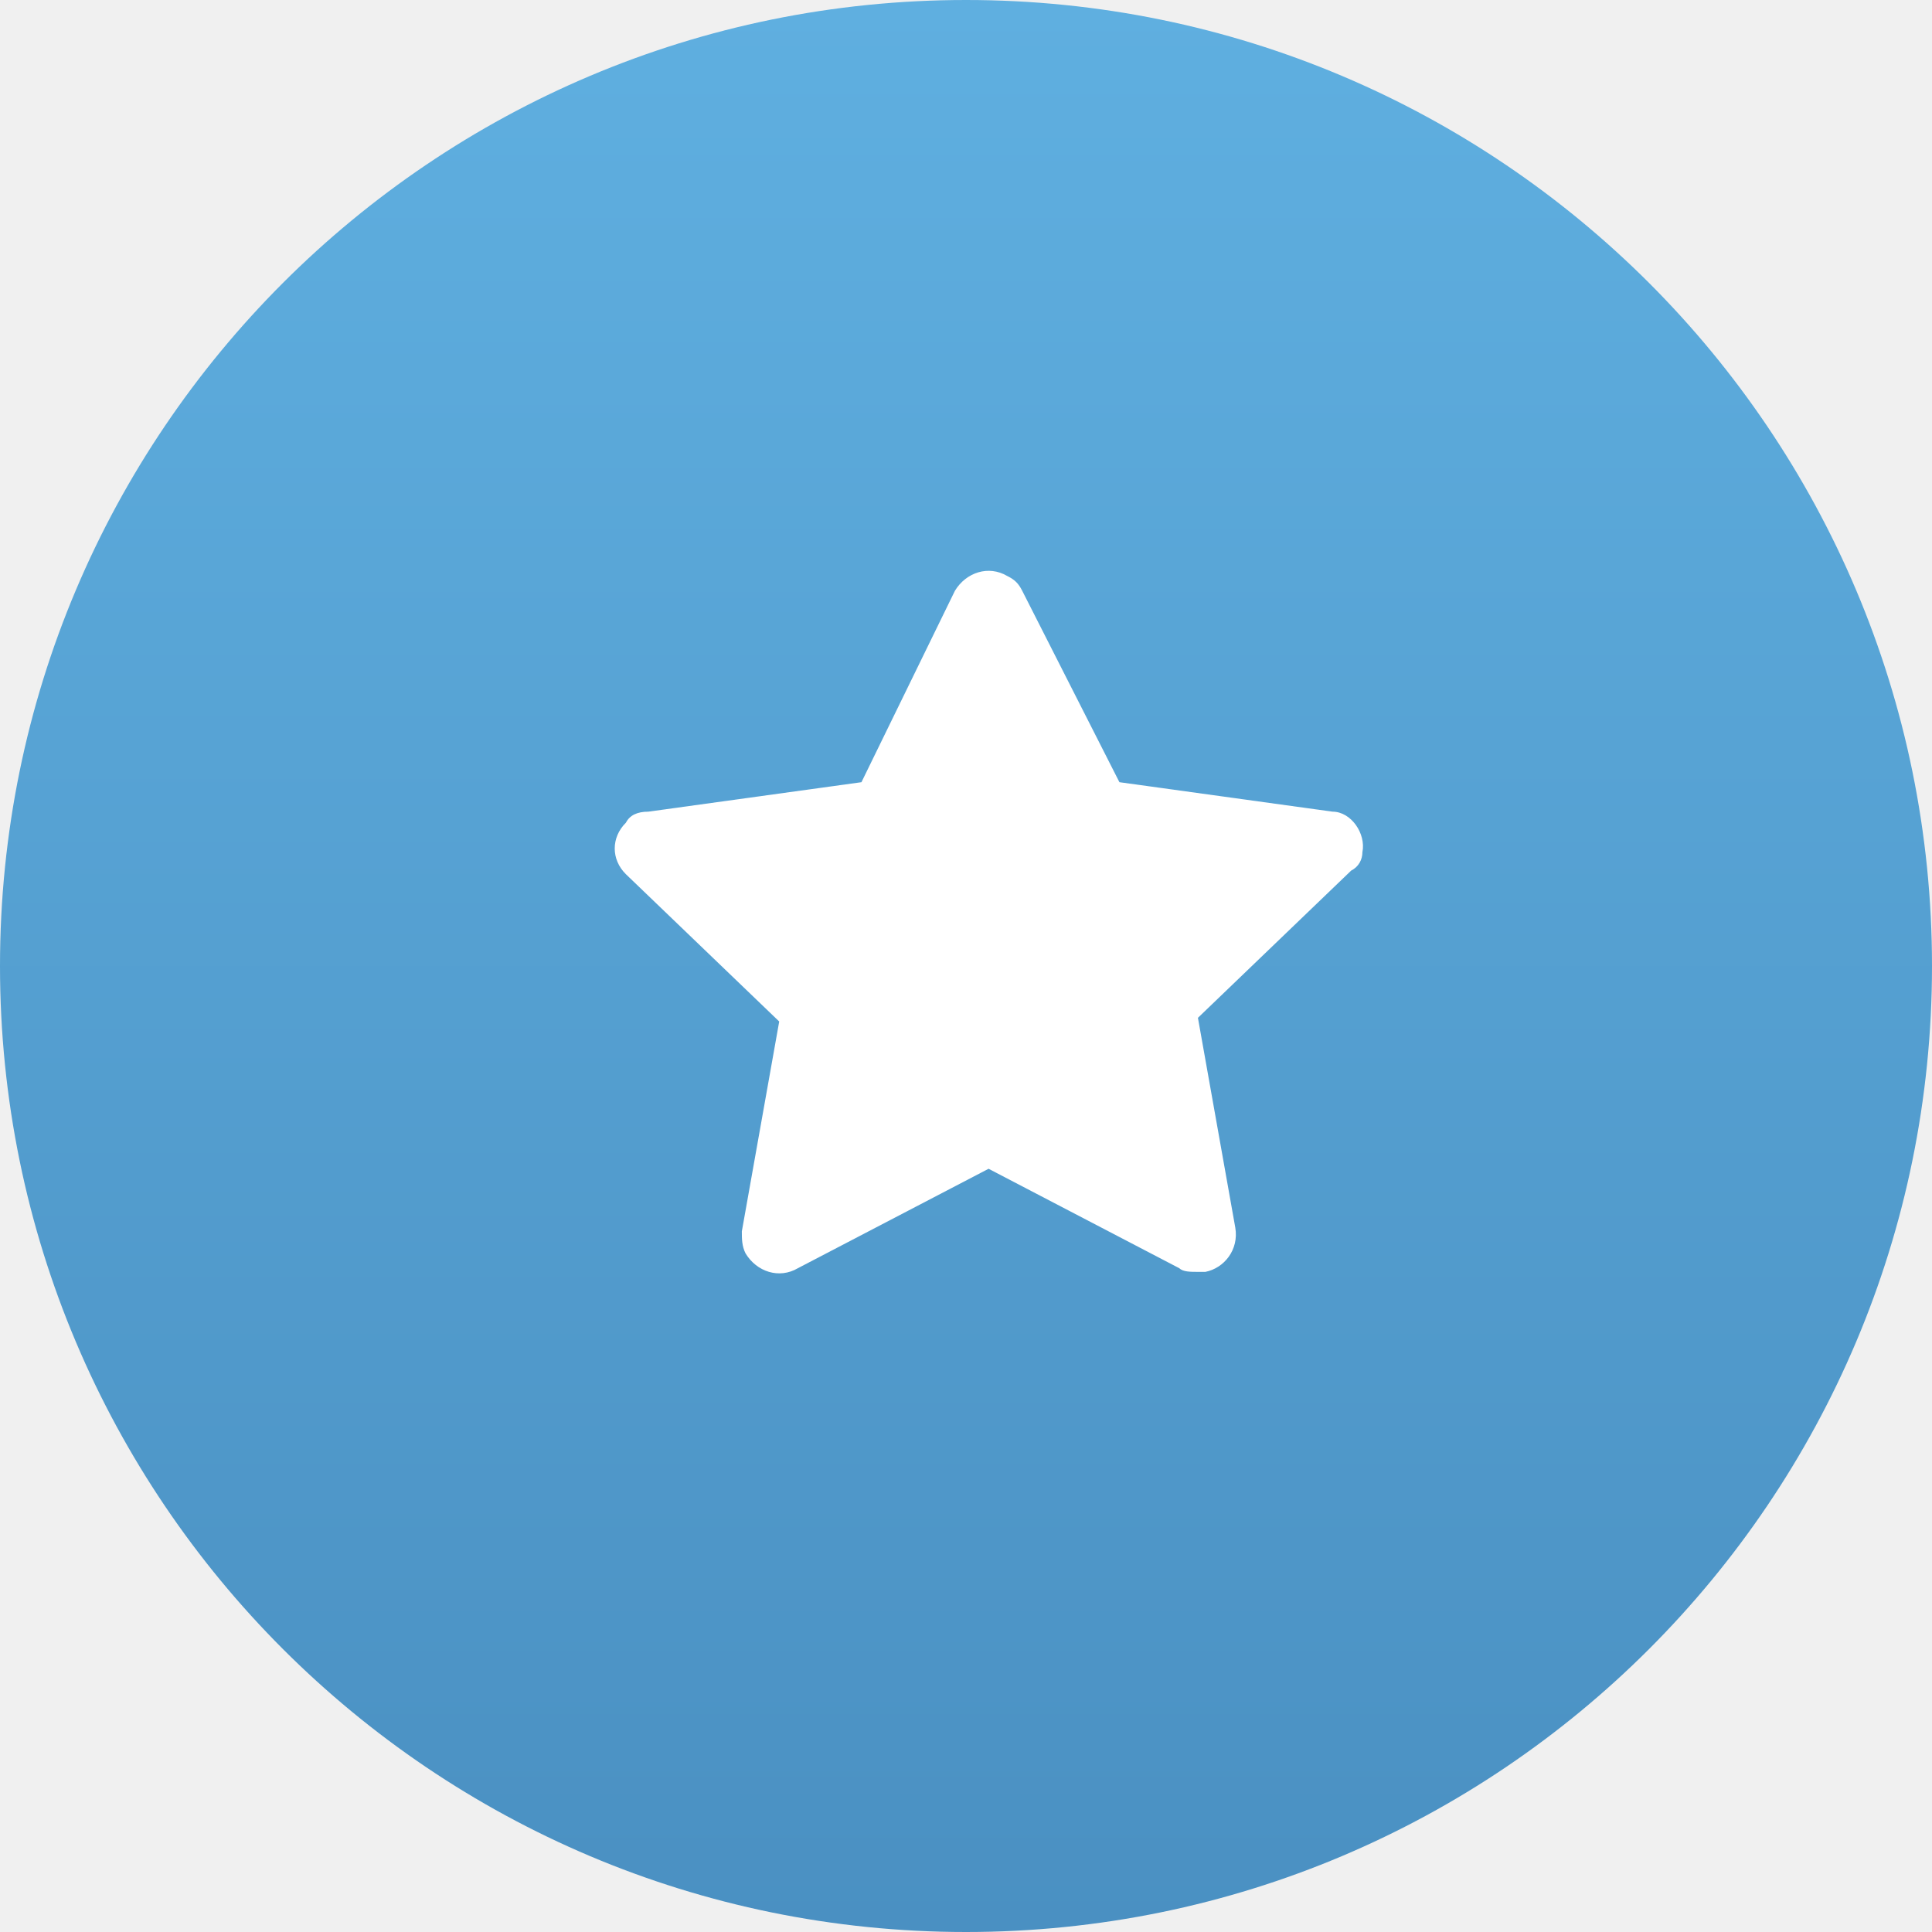
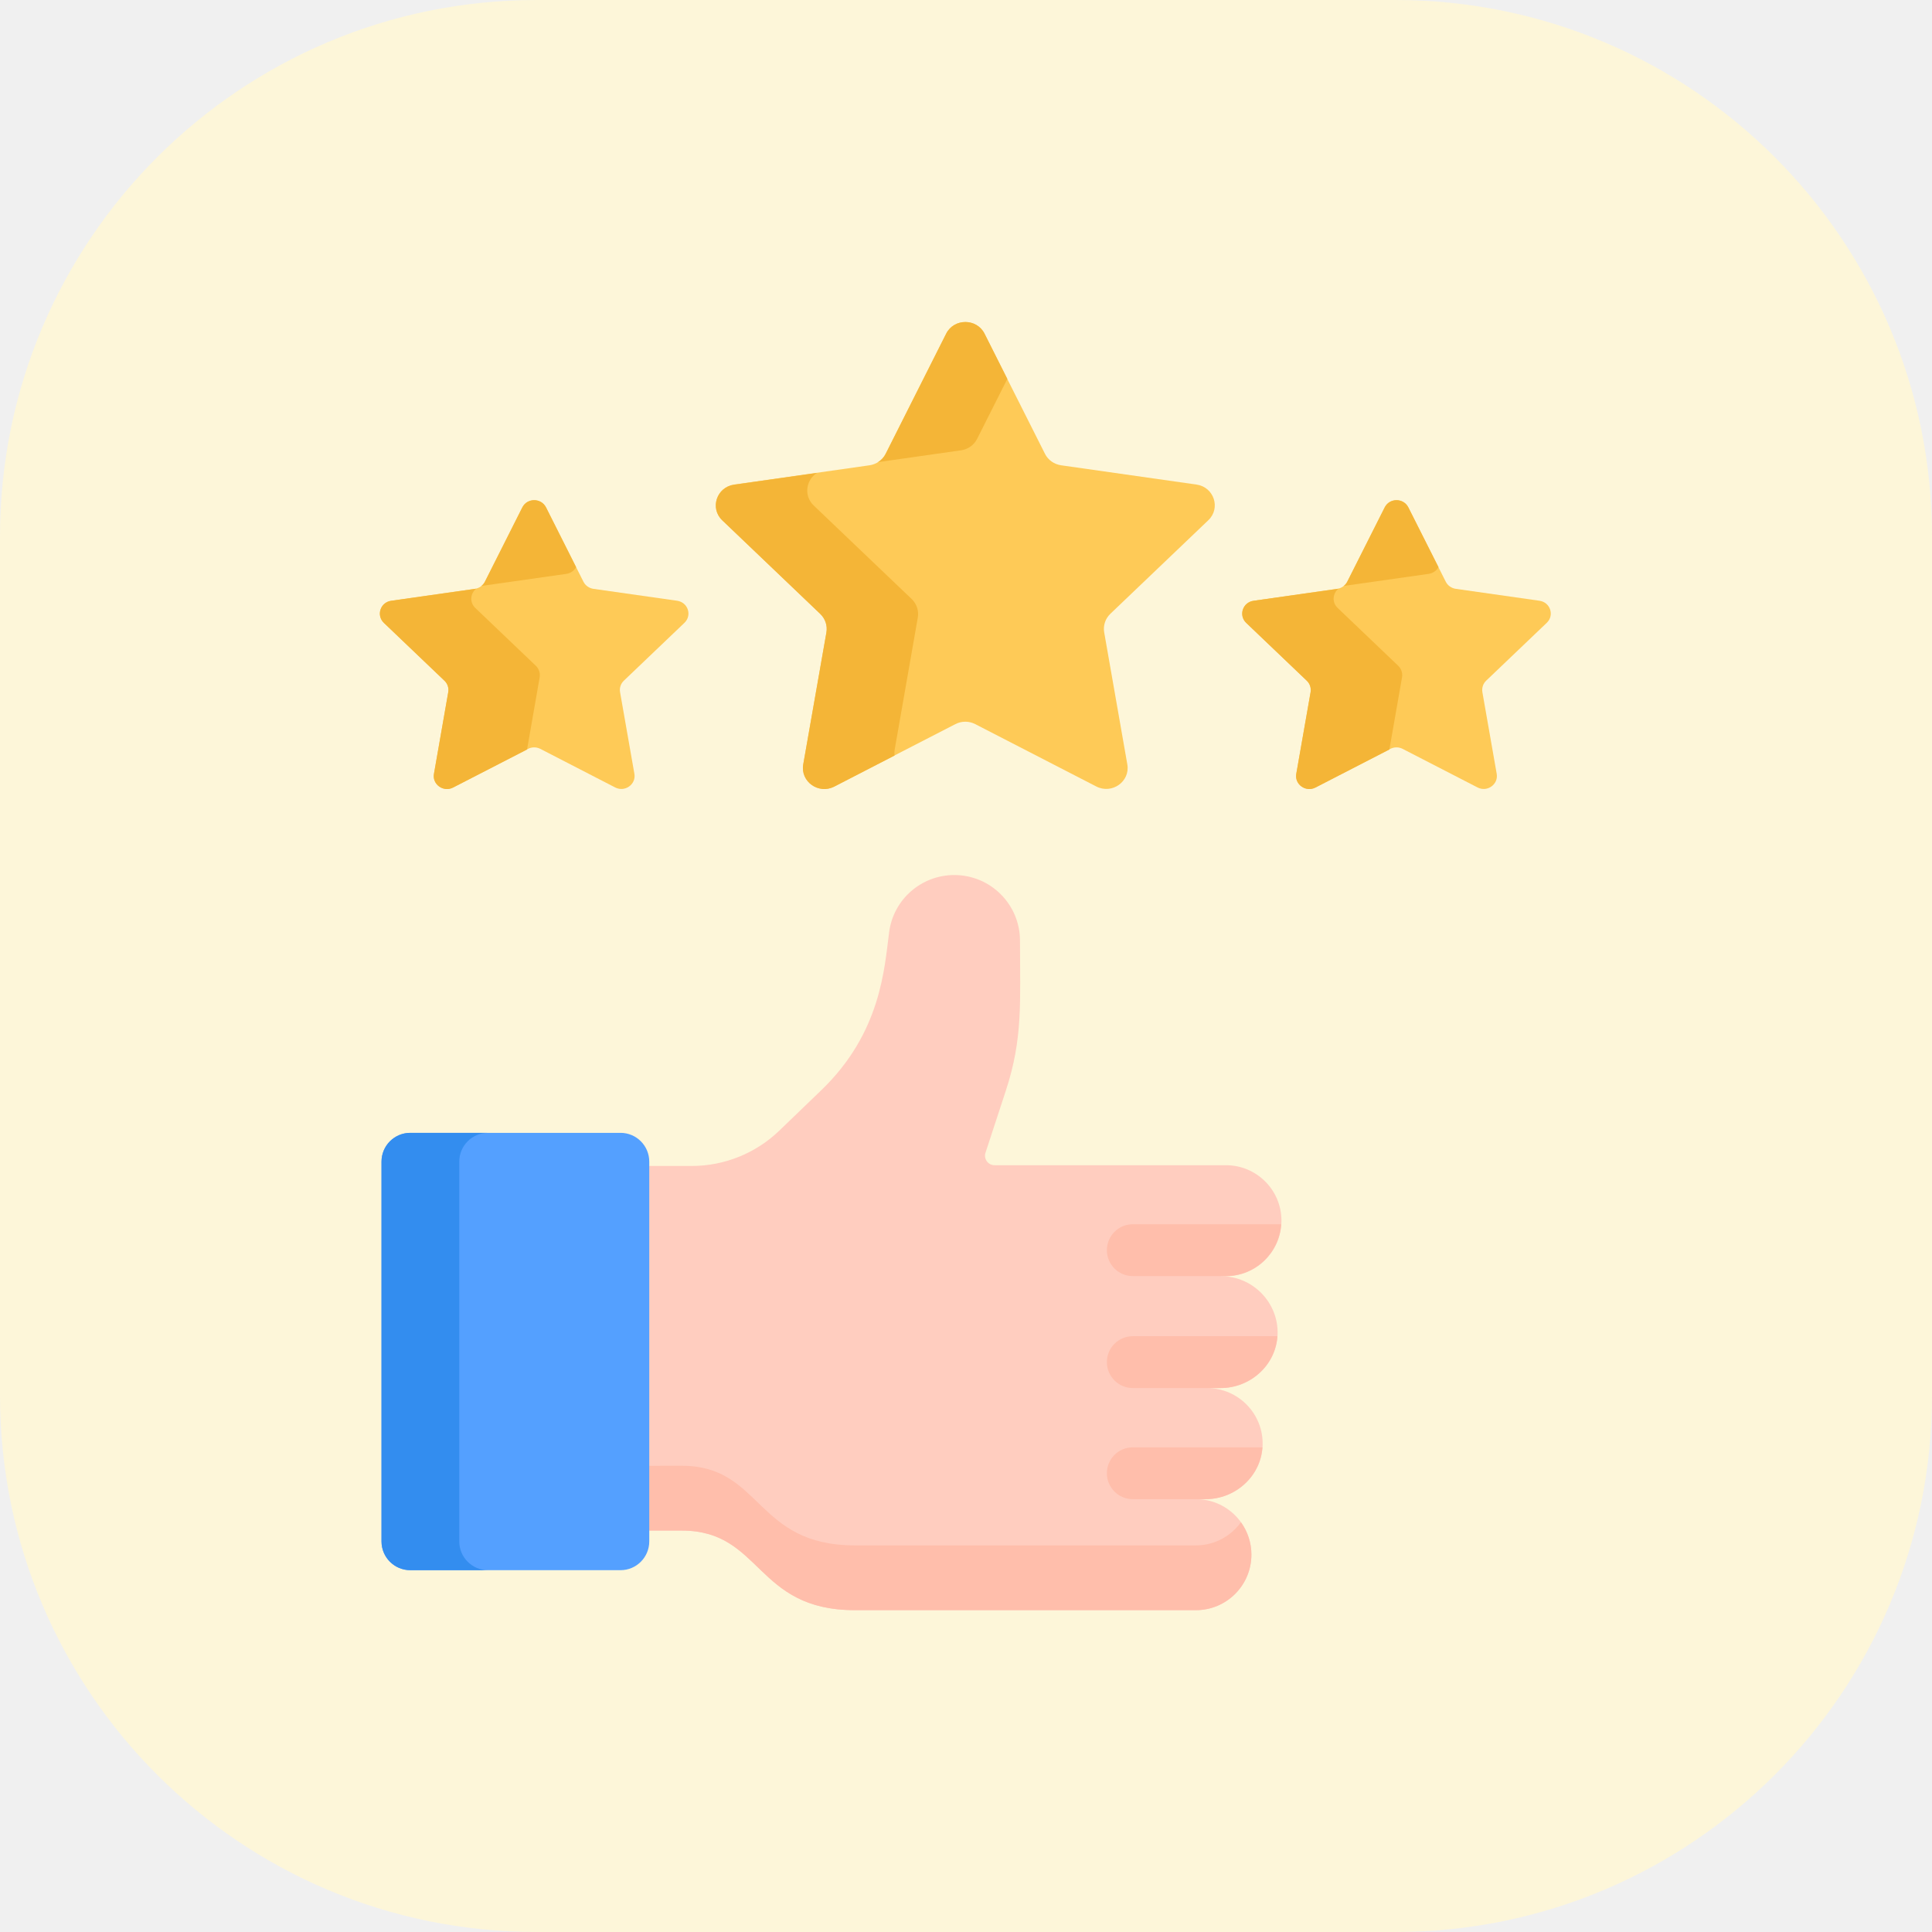
- <svg xmlns="http://www.w3.org/2000/svg" width="44" height="44" viewBox="0 0 44 44" fill="none">
-   <circle cx="22" cy="22" r="22" fill="url(#paint0_linear_1527_1745)" />
-   <path d="M31.028 19.407C31.113 18.988 30.773 18.485 30.347 18.485L25.494 17.814L23.28 13.454C23.195 13.286 23.11 13.202 22.94 13.118C22.514 12.867 22.003 13.034 21.748 13.454L19.619 17.814L14.766 18.485C14.511 18.485 14.341 18.568 14.255 18.736C13.915 19.072 13.915 19.575 14.255 19.91L17.746 23.264L16.895 28.043C16.895 28.211 16.895 28.379 16.98 28.546C17.235 28.966 17.746 29.133 18.172 28.882L22.514 26.618L26.856 28.882C26.942 28.966 27.112 28.966 27.282 28.966C27.367 28.966 27.367 28.966 27.452 28.966C27.878 28.882 28.219 28.463 28.133 27.959L27.282 23.18L30.773 19.826C30.943 19.742 31.028 19.575 31.028 19.407Z" fill="white" />
+ <svg xmlns="http://www.w3.org/2000/svg" width="36" height="36" viewBox="0 0 36 36" fill="none">
+   <rect width="36" height="36" rx="10" fill="#FDF6D9" />
+   <g clip-path="url(#clip0_2481_5544)">
+     <path d="M23.806 24.865C23.825 24.273 23.346 23.781 22.757 23.781H22.755V23.78H22.843C23.415 23.78 23.878 23.316 23.878 22.744C23.877 22.172 23.413 21.711 22.841 21.712C22.364 21.712 19.038 21.712 18.531 21.712C18.411 21.712 18.326 21.594 18.363 21.48L18.741 20.327C19.063 19.346 19.006 18.678 19.006 17.529C19.006 16.852 18.458 16.305 17.782 16.305C17.168 16.305 16.648 16.759 16.568 17.368C16.479 18.042 16.419 19.24 15.306 20.312L14.52 21.069C14.082 21.49 13.498 21.726 12.89 21.726H11.857V28.52C12.138 28.52 12.703 28.52 12.703 28.52C14.204 28.519 14.066 30.005 15.933 30.003H22.284C22.855 30.003 23.318 29.54 23.318 28.969C23.318 28.397 22.855 27.934 22.284 27.934H22.466C23.028 27.934 23.508 27.497 23.527 26.935C23.547 26.348 23.076 25.865 22.493 25.865H22.745C23.308 25.865 23.788 25.427 23.806 24.865Z" fill="#FFCDBF" />
+     <path d="M22.284 28.796H15.932C14.066 28.798 14.203 27.312 12.703 27.312C12.703 27.312 12.138 27.313 11.857 27.313V28.52C12.138 28.52 12.703 28.52 12.703 28.52C14.203 28.519 14.066 30.005 15.932 30.003H22.284C22.855 30.003 23.318 29.54 23.318 28.969C23.318 28.743 23.245 28.535 23.123 28.365C22.935 28.625 22.63 28.796 22.284 28.796Z" fill="#FFBEAB" />
+     <path d="M11.563 21.109H7.645C7.349 21.109 7.109 21.349 7.109 21.645V28.722C7.109 29.018 7.349 29.258 7.645 29.258H11.563C11.858 29.258 12.098 29.018 12.098 28.722V21.645C12.098 21.349 11.858 21.109 11.563 21.109Z" fill="#54A0FF" />
+     <path d="M8.558 28.723V21.645C8.558 21.349 8.798 21.109 9.094 21.109H7.645C7.349 21.109 7.109 21.349 7.109 21.645V28.722C7.109 29.018 7.349 29.258 7.645 29.258H9.093C8.798 29.258 8.558 29.018 8.558 28.723Z" fill="#338DEF" />
+     <path d="M12.754 11.605C12.9 11.465 12.819 11.223 12.617 11.194L11.057 10.972C10.977 10.96 10.908 10.911 10.872 10.84L10.174 9.455C10.084 9.275 9.823 9.275 9.732 9.455L9.035 10.84C8.999 10.911 8.93 10.96 8.849 10.972L7.289 11.194C7.087 11.222 7.007 11.465 7.153 11.605L8.282 12.683C8.34 12.738 8.366 12.818 8.353 12.897L8.086 14.419C8.052 14.616 8.263 14.766 8.443 14.673L9.839 13.954C9.91 13.917 9.996 13.917 10.068 13.954L11.463 14.673C11.644 14.766 11.855 14.616 11.821 14.419L11.554 12.897C11.54 12.818 11.567 12.738 11.625 12.683L12.754 11.605Z" fill="#FECA57" />
+     <path d="M10.056 12.62C10.07 12.542 10.043 12.462 9.985 12.406L8.856 11.328C8.744 11.222 8.766 11.054 8.873 10.969C8.865 10.971 8.857 10.972 8.849 10.973L7.289 11.195C7.087 11.224 7.007 11.467 7.153 11.607L8.282 12.685C8.34 12.74 8.366 12.82 8.352 12.898L8.086 14.421C8.051 14.617 8.263 14.768 8.443 14.675L9.821 13.966L10.056 12.62Z" fill="#F4B537" />
+     <path d="M8.994 10.915L10.554 10.693C10.631 10.682 10.698 10.635 10.735 10.568L10.175 9.455C10.084 9.275 9.823 9.275 9.733 9.455L9.035 10.84C9.019 10.871 8.996 10.899 8.969 10.92C8.977 10.918 8.985 10.916 8.994 10.915Z" fill="#F4B537" />
+     <path d="M28.822 11.605C28.968 11.465 28.888 11.223 28.686 11.194L27.126 10.972C27.045 10.96 26.976 10.911 26.94 10.84L26.242 9.455C26.152 9.275 25.891 9.275 25.801 9.455L25.103 10.84C25.067 10.911 24.998 10.96 24.918 10.972L23.358 11.194C23.156 11.222 23.075 11.465 23.221 11.605L24.35 12.683C24.408 12.738 24.434 12.818 24.421 12.897L24.154 14.419C24.12 14.616 24.331 14.766 24.512 14.673L25.907 13.954C25.979 13.917 26.065 13.917 26.136 13.954L27.532 14.673C27.712 14.766 27.923 14.616 27.889 14.419L27.622 12.897C27.609 12.818 27.635 12.738 27.693 12.683L28.822 11.605Z" fill="#FECA57" />
+     <path d="M26.125 12.62C26.138 12.542 26.112 12.462 26.054 12.406L24.925 11.328C24.813 11.222 24.834 11.054 24.941 10.969C24.933 10.971 24.926 10.972 24.918 10.973L23.358 11.195C23.156 11.224 23.075 11.467 23.221 11.607L24.35 12.685C24.408 12.74 24.434 12.82 24.421 12.898L24.154 14.421C24.12 14.617 24.331 14.768 24.512 14.675L25.889 13.966L26.125 12.62Z" fill="#F4B537" />
+     <path d="M25.062 10.915L26.622 10.693C26.7 10.682 26.767 10.635 26.804 10.568L26.243 9.455C26.153 9.275 25.892 9.275 25.802 9.455L25.104 10.84C25.088 10.871 25.065 10.899 25.037 10.92C25.045 10.918 25.053 10.916 25.062 10.915Z" fill="#F4B537" />
+     <path d="M22.515 9.694C22.752 9.469 22.621 9.075 22.294 9.029L19.772 8.67C19.642 8.651 19.53 8.572 19.472 8.457L18.344 6.217C18.198 5.928 17.776 5.928 17.63 6.217L16.502 8.457C16.444 8.572 16.332 8.651 16.202 8.67L13.679 9.029C13.353 9.075 13.222 9.469 13.459 9.694L15.284 11.437C15.378 11.527 15.421 11.656 15.399 11.783L14.967 14.243C14.912 14.562 15.253 14.805 15.545 14.655L17.802 13.493C17.918 13.433 18.056 13.433 18.172 13.493L20.428 14.655C20.721 14.805 21.062 14.562 21.006 14.243L20.575 11.783C20.553 11.656 20.596 11.527 20.69 11.437L22.515 9.694Z" fill="#FECA57" />
+     <path d="M17.907 8.391C18.037 8.373 18.149 8.293 18.207 8.178L18.77 7.06L18.346 6.217C18.2 5.928 17.777 5.928 17.631 6.217L16.503 8.457C16.471 8.521 16.421 8.574 16.361 8.611L17.907 8.391Z" fill="#F4B537" />
+     <path d="M16.671 13.968L17.102 11.507C17.124 11.38 17.081 11.251 16.988 11.162L15.162 9.419C14.97 9.235 15.021 8.941 15.222 8.812L13.679 9.032C13.353 9.079 13.222 9.472 13.459 9.697L15.284 11.44C15.378 11.53 15.421 11.659 15.399 11.786L14.967 14.246C14.912 14.565 15.253 14.808 15.545 14.658L16.668 14.079C16.664 14.044 16.665 14.007 16.671 13.968Z" fill="#F4B537" />
+     <path d="M20.625 25.381C20.625 25.648 20.841 25.864 21.108 25.864H22.743C23.294 25.864 23.765 25.444 23.802 24.898H21.108C20.841 24.898 20.625 25.115 20.625 25.381Z" fill="#FFBEAB" />
+     <path d="M20.625 23.295C20.625 23.562 20.841 23.778 21.108 23.778H22.841C23.389 23.778 23.836 23.351 23.873 22.812H21.108C20.841 22.812 20.625 23.029 20.625 23.295Z" fill="#FFBEAB" />
+     <path d="M23.523 26.969H21.108C20.841 26.969 20.625 27.185 20.625 27.452C20.625 27.718 20.841 27.935 21.108 27.935H22.465C23.016 27.935 23.486 27.514 23.523 26.969Z" fill="#FFBEAB" />
+   </g>
  <defs>
-     <linearGradient id="paint0_linear_1527_1745" x1="22" y1="0" x2="22" y2="44" gradientUnits="userSpaceOnUse">
-       <stop stop-color="#5FAFE0" />
-       <stop offset="1" stop-color="#4A90C2" />
-     </linearGradient>
+     <clipPath id="clip0_2481_5544">
+       <rect width="24" height="24" fill="white" transform="translate(6 6)" />
+     </clipPath>
  </defs>
</svg>
